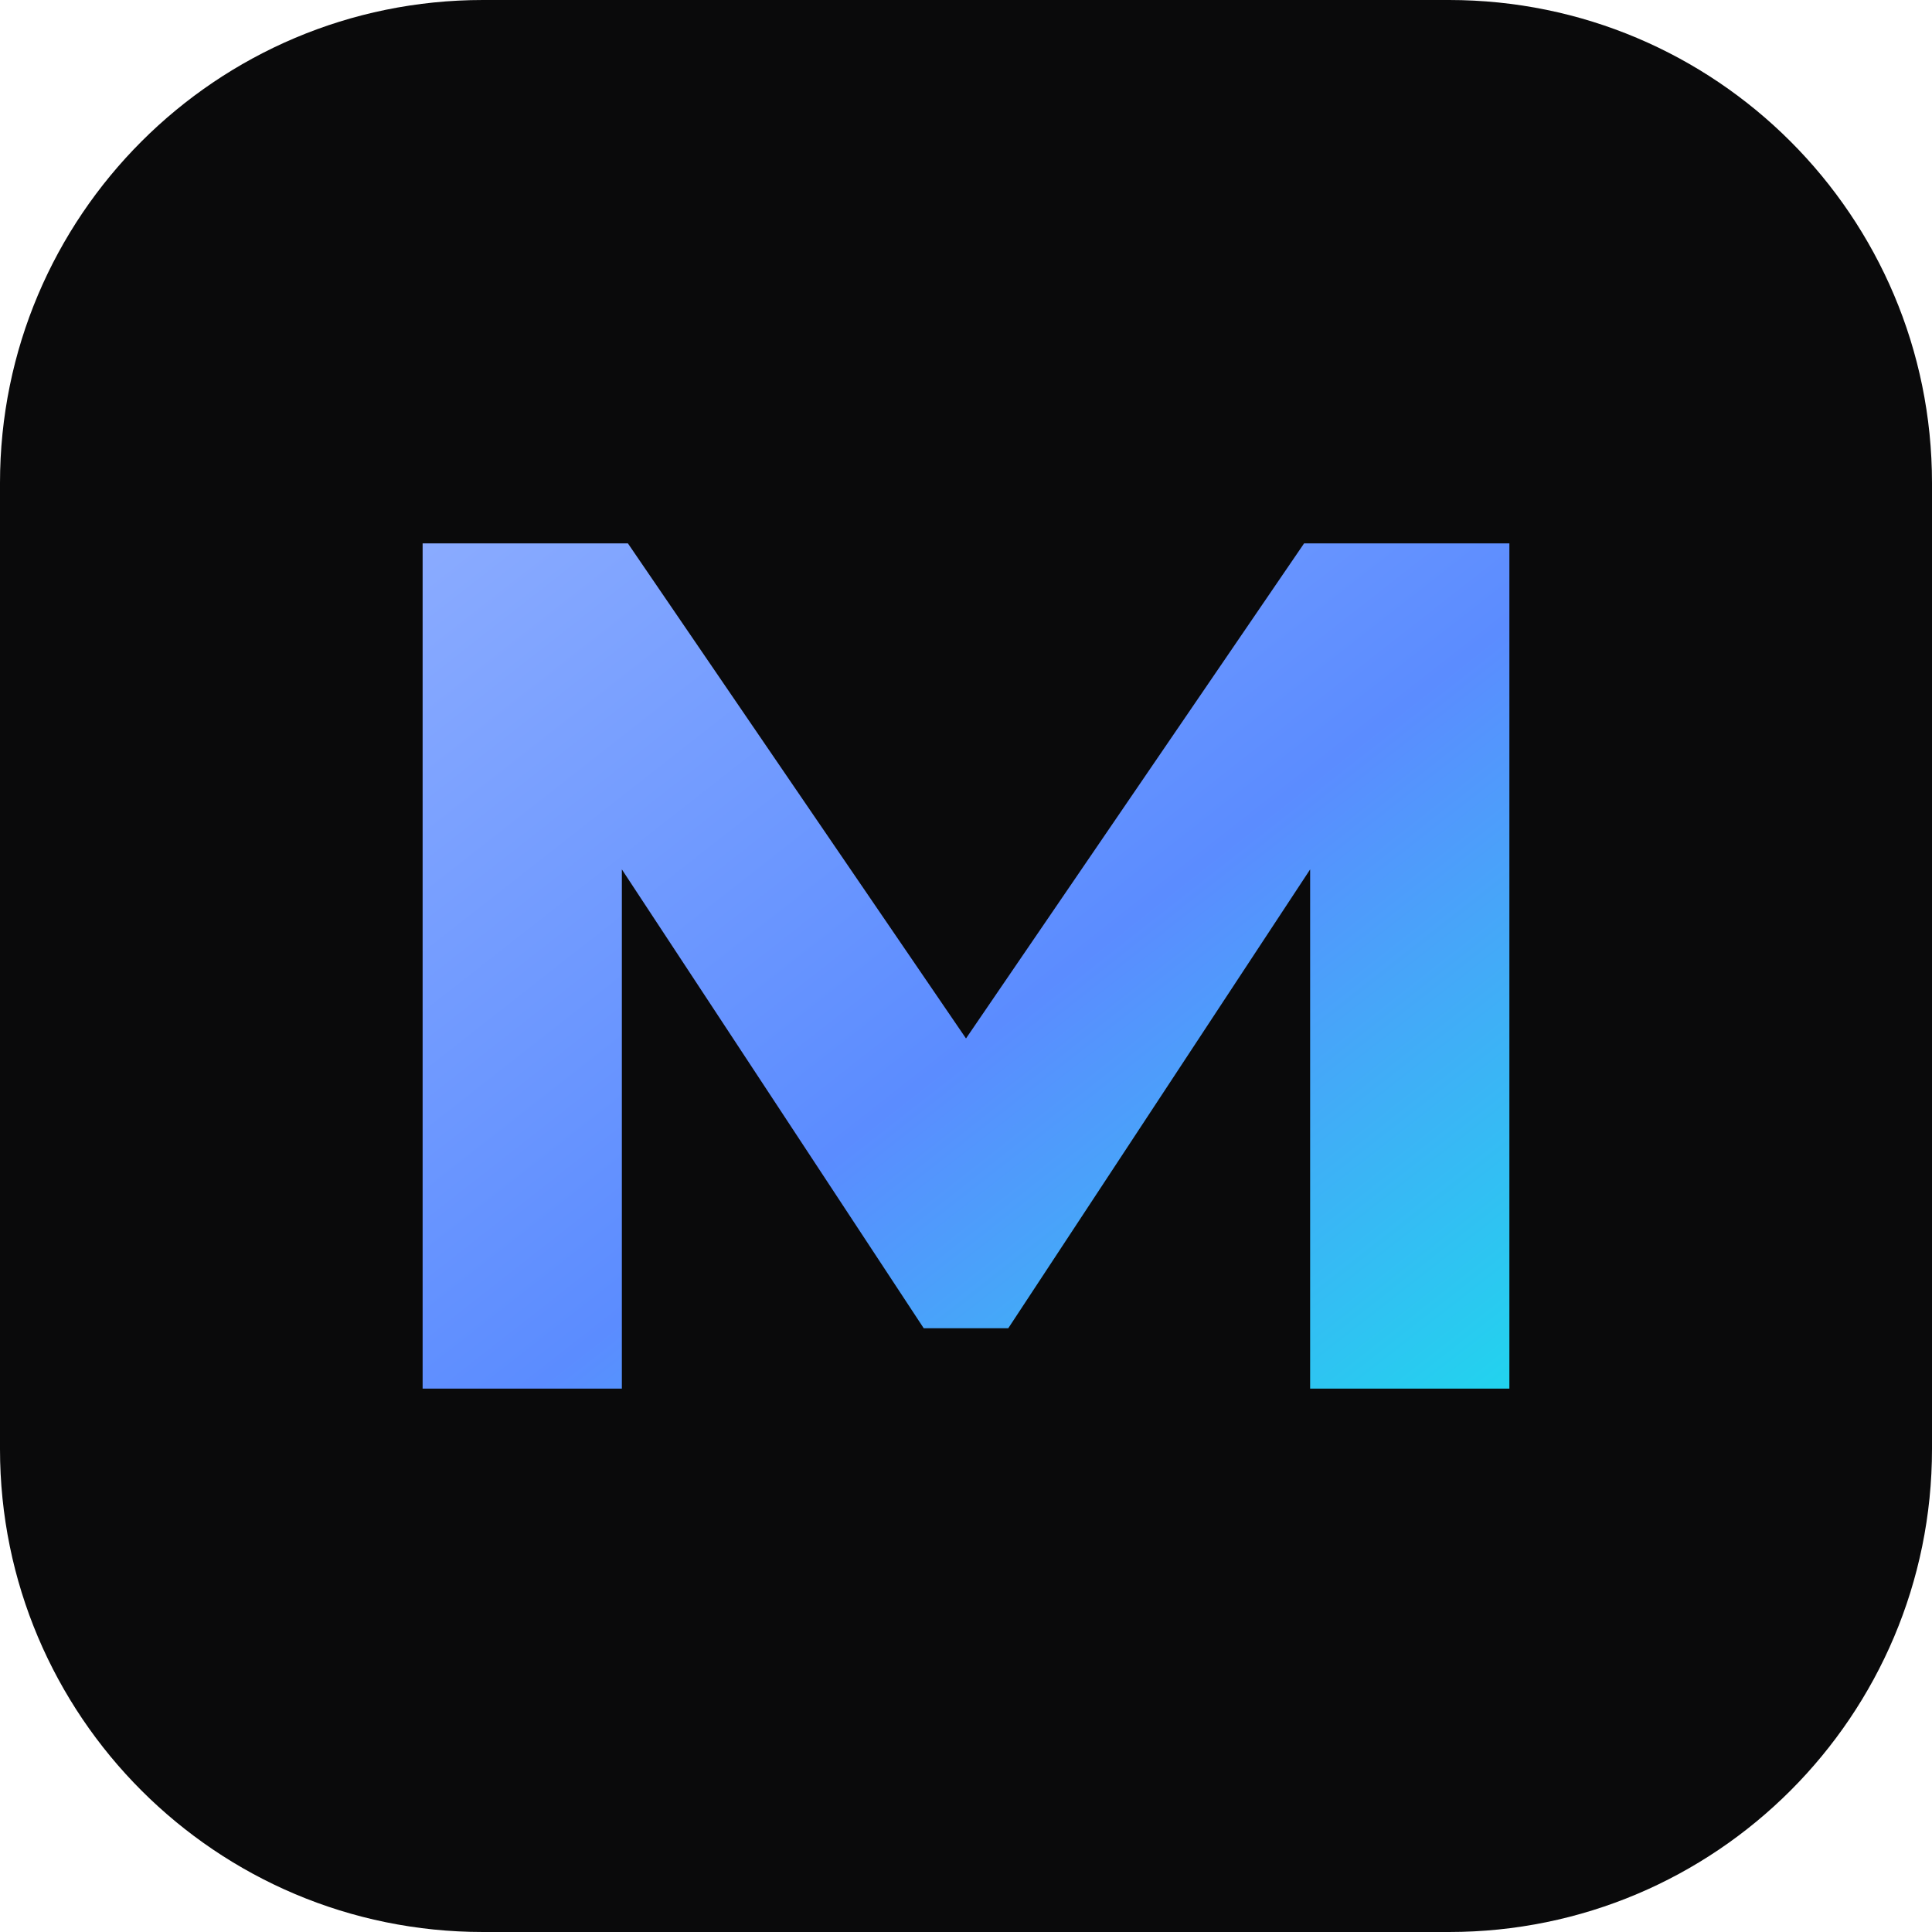
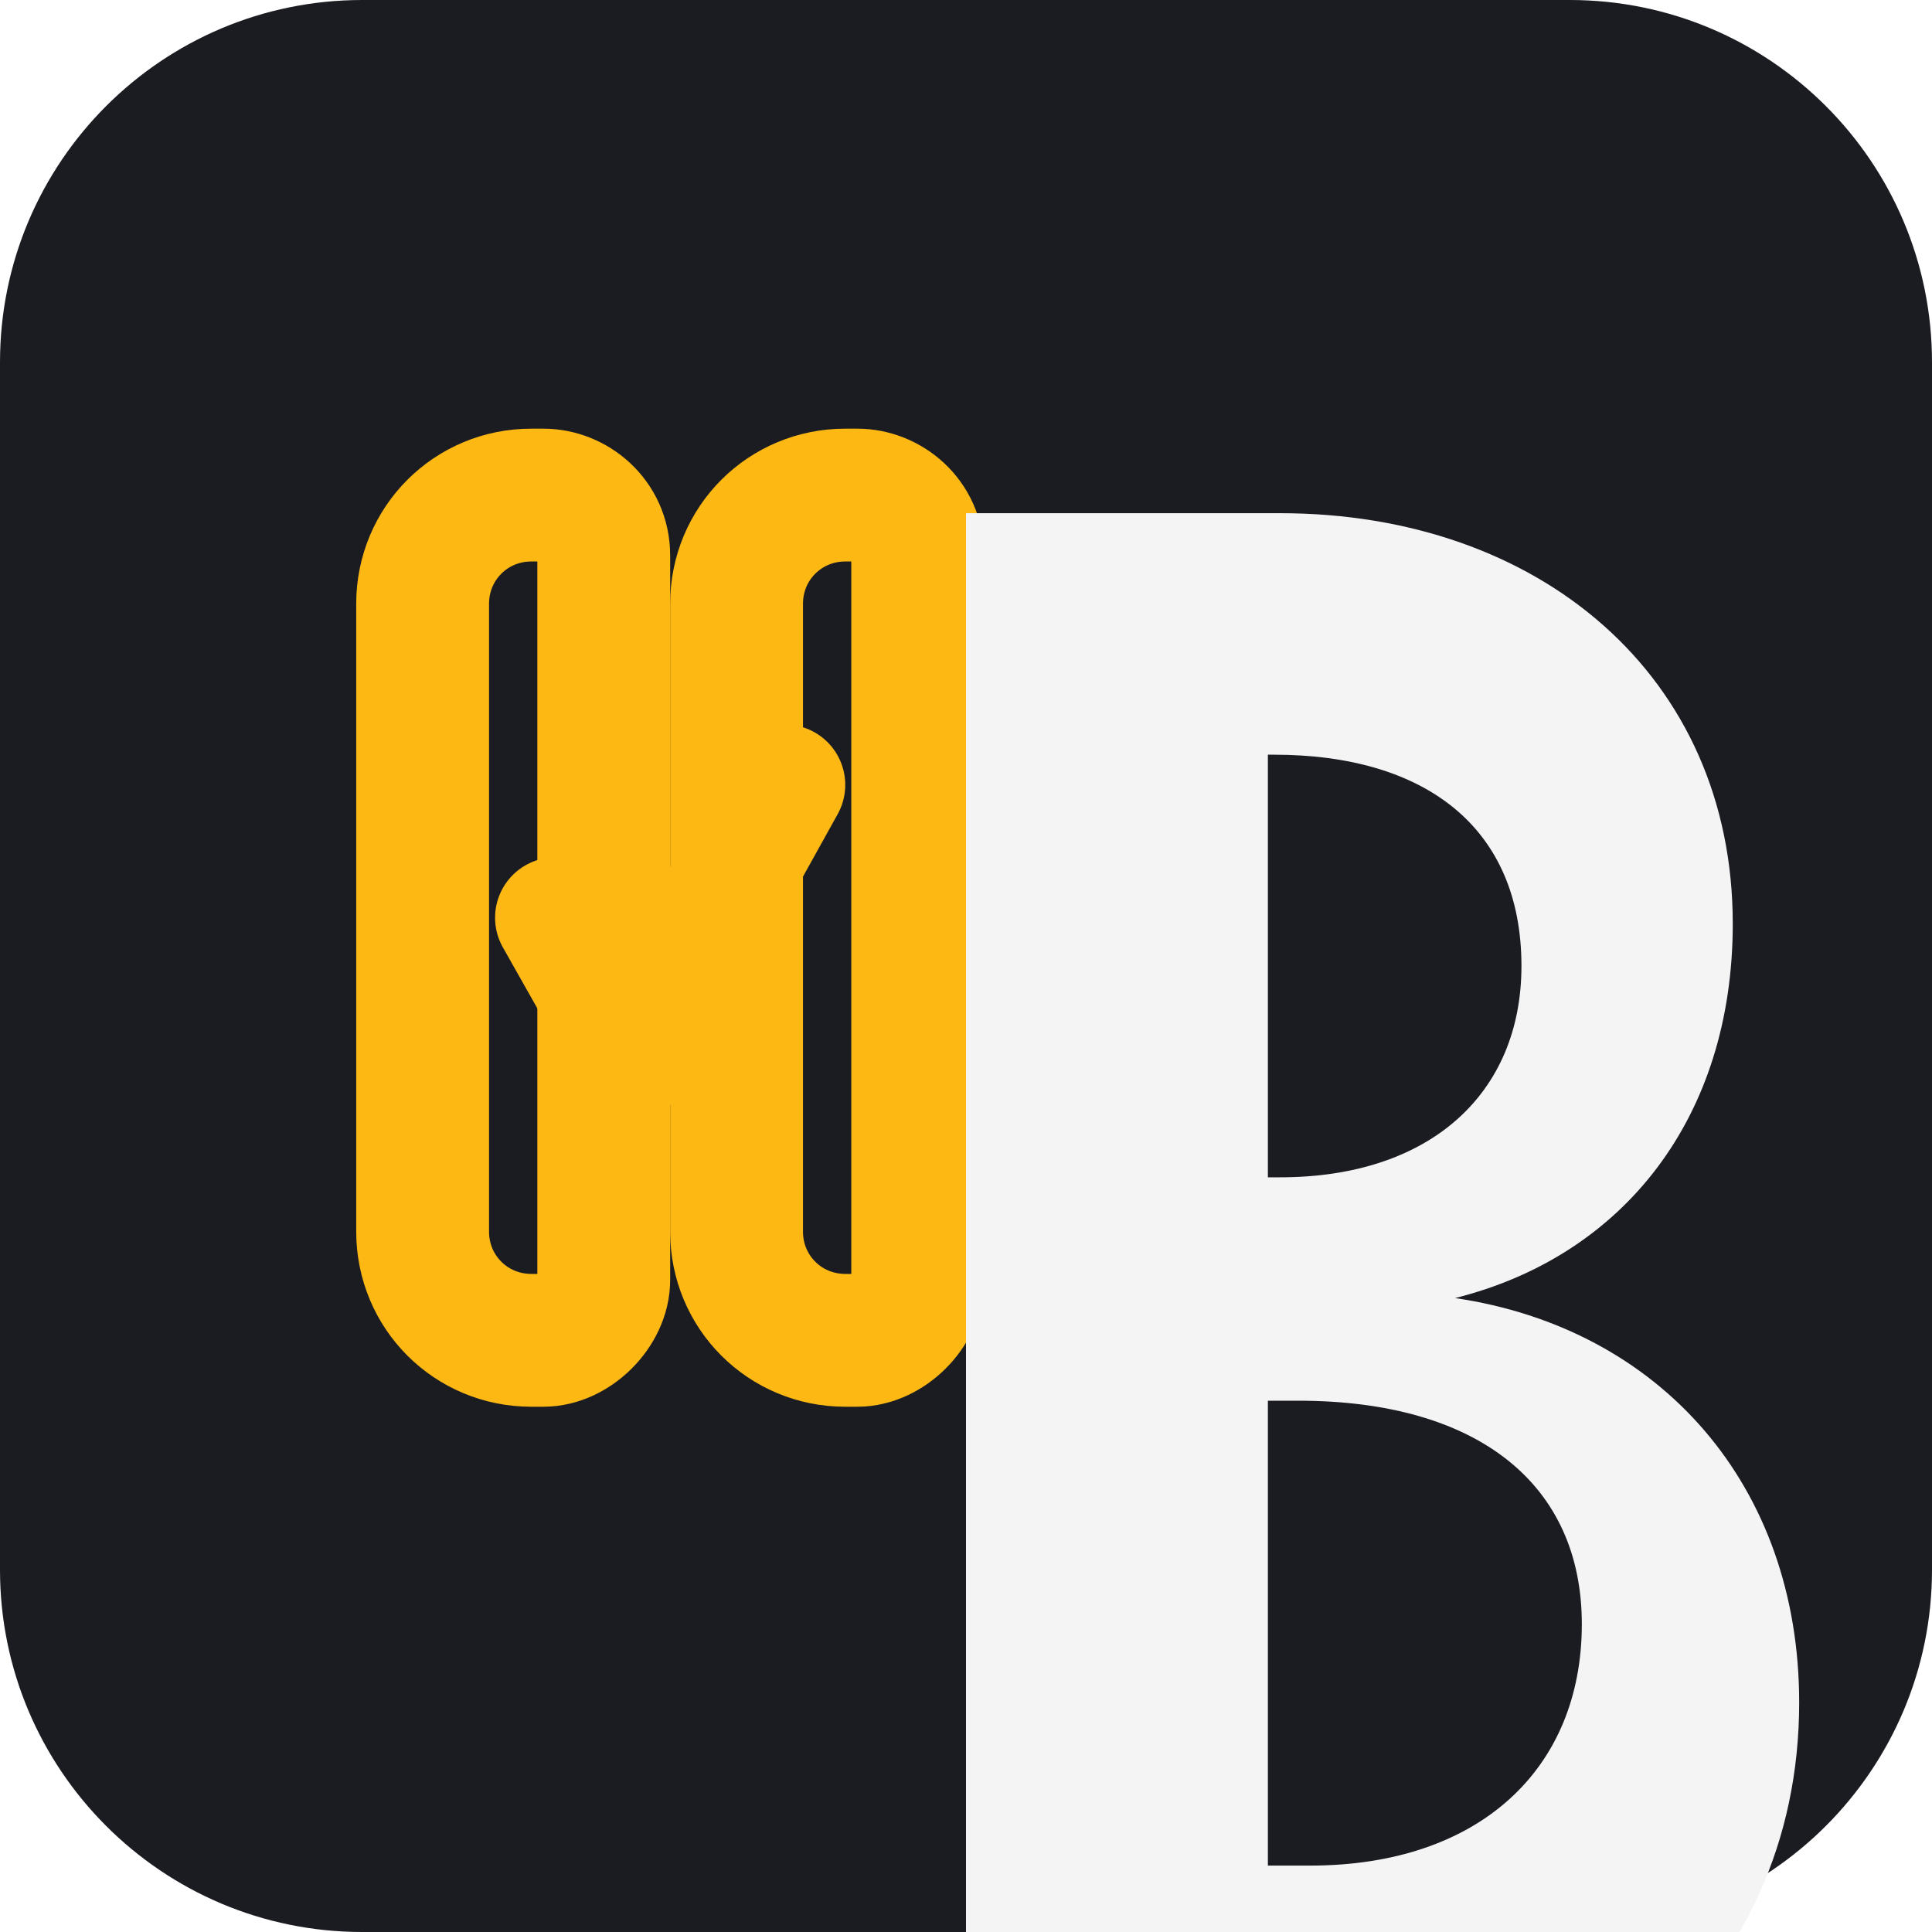
- <svg xmlns="http://www.w3.org/2000/svg" viewBox="0 0 32 32">
-   <defs>
-     <linearGradient id="g" x1="0" y1="0" x2="1" y2="1">
-       <stop offset="0%" stop-color="#8AABFF" />
-       <stop offset="55%" stop-color="#5B8CFF" />
-       <stop offset="100%" stop-color="#22D3EE" />
-     </linearGradient>
-   </defs>
-   <rect width="32" height="32" rx="8" fill="#0A0A0B" />
-   <path d="M7 23V9h3.4l5.6 8.2L21.6 9H25v14h-3.3v-8.6L16.7 22h-1.4L10.3 14.4V23H7z" fill="url(#g)" />
+ <svg xmlns="http://www.w3.org/2000/svg" viewBox="0 0 32 32" fill="none">
+   <rect width="32" height="32" rx="6" fill="#1A1C22" />
+   <path d="M7 10c0-1 .8-1.8 1.8-1.8h.2c.5 0 1 .4 1 1v12c0 .5-.5 1-1 1h-.2c-1 0-1.8-.8-1.8-1.8V10z" stroke="#FDB813" stroke-width="2.2" stroke-linecap="round" />
+   <path d="M12.2 10c0-1 .8-1.8 1.8-1.8h.2c.5 0 1 .4 1 1v12c0 .5-.5 1-1 1h-.2c-1 0-1.8-.8-1.8-1.8V10z" stroke="#FDB813" stroke-width="2.2" stroke-linecap="round" />
+   <path d="M9.2 15.2 10.5 17.5 13 13" stroke="#FDB813" stroke-width="2" stroke-linecap="round" stroke-linejoin="round" />
+   <path d="M16 8.5h5.2c4.3 0 7.5 2.7 7.5 6.8 0 3.2-1.8 5.5-4.6 6.2 3.4.5 5.7 3.1 5.7 6.7 0 4.6-3.7 7.8-8.9 7.8H16V8.5zm5.2 11c2.5 0 4-1.4 4-3.5 0-2.3-1.6-3.5-4.1-3.5H21v7zm.5 11.4c2.8 0 4.5-1.6 4.5-4 0-2.3-1.7-3.7-4.7-3.7H21v7.7z" fill="#F4F4F5" />
</svg>
